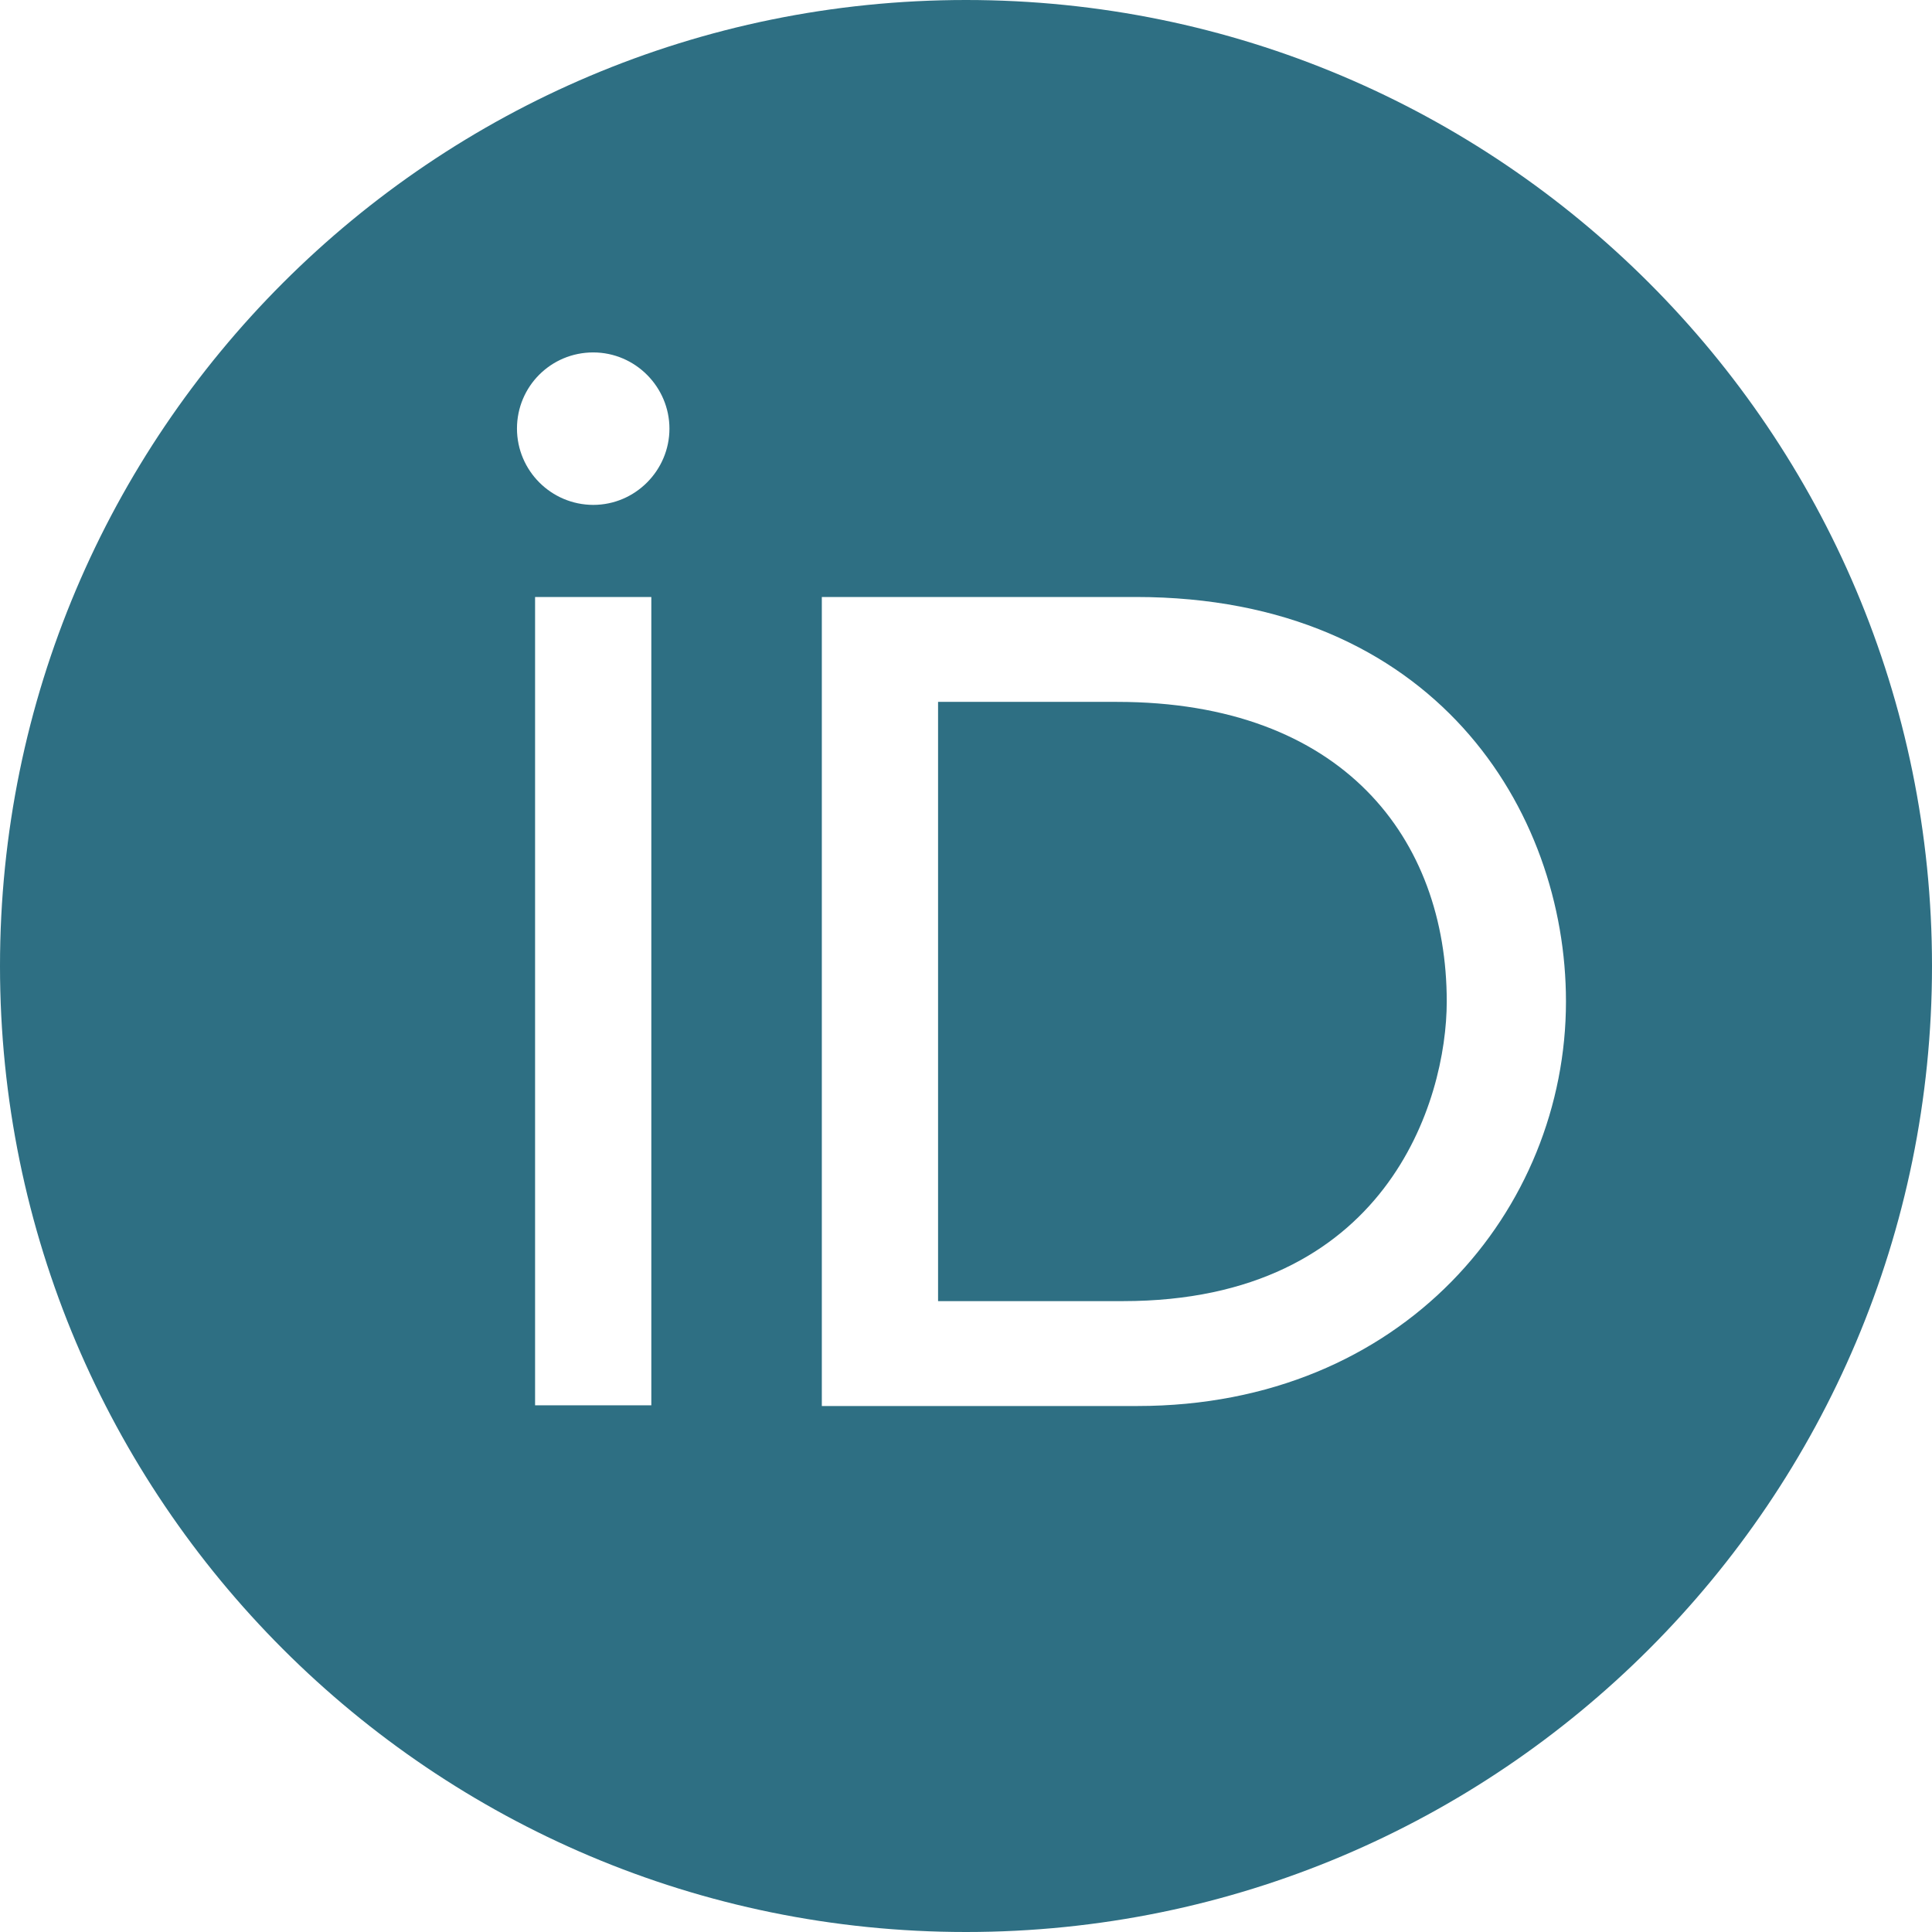
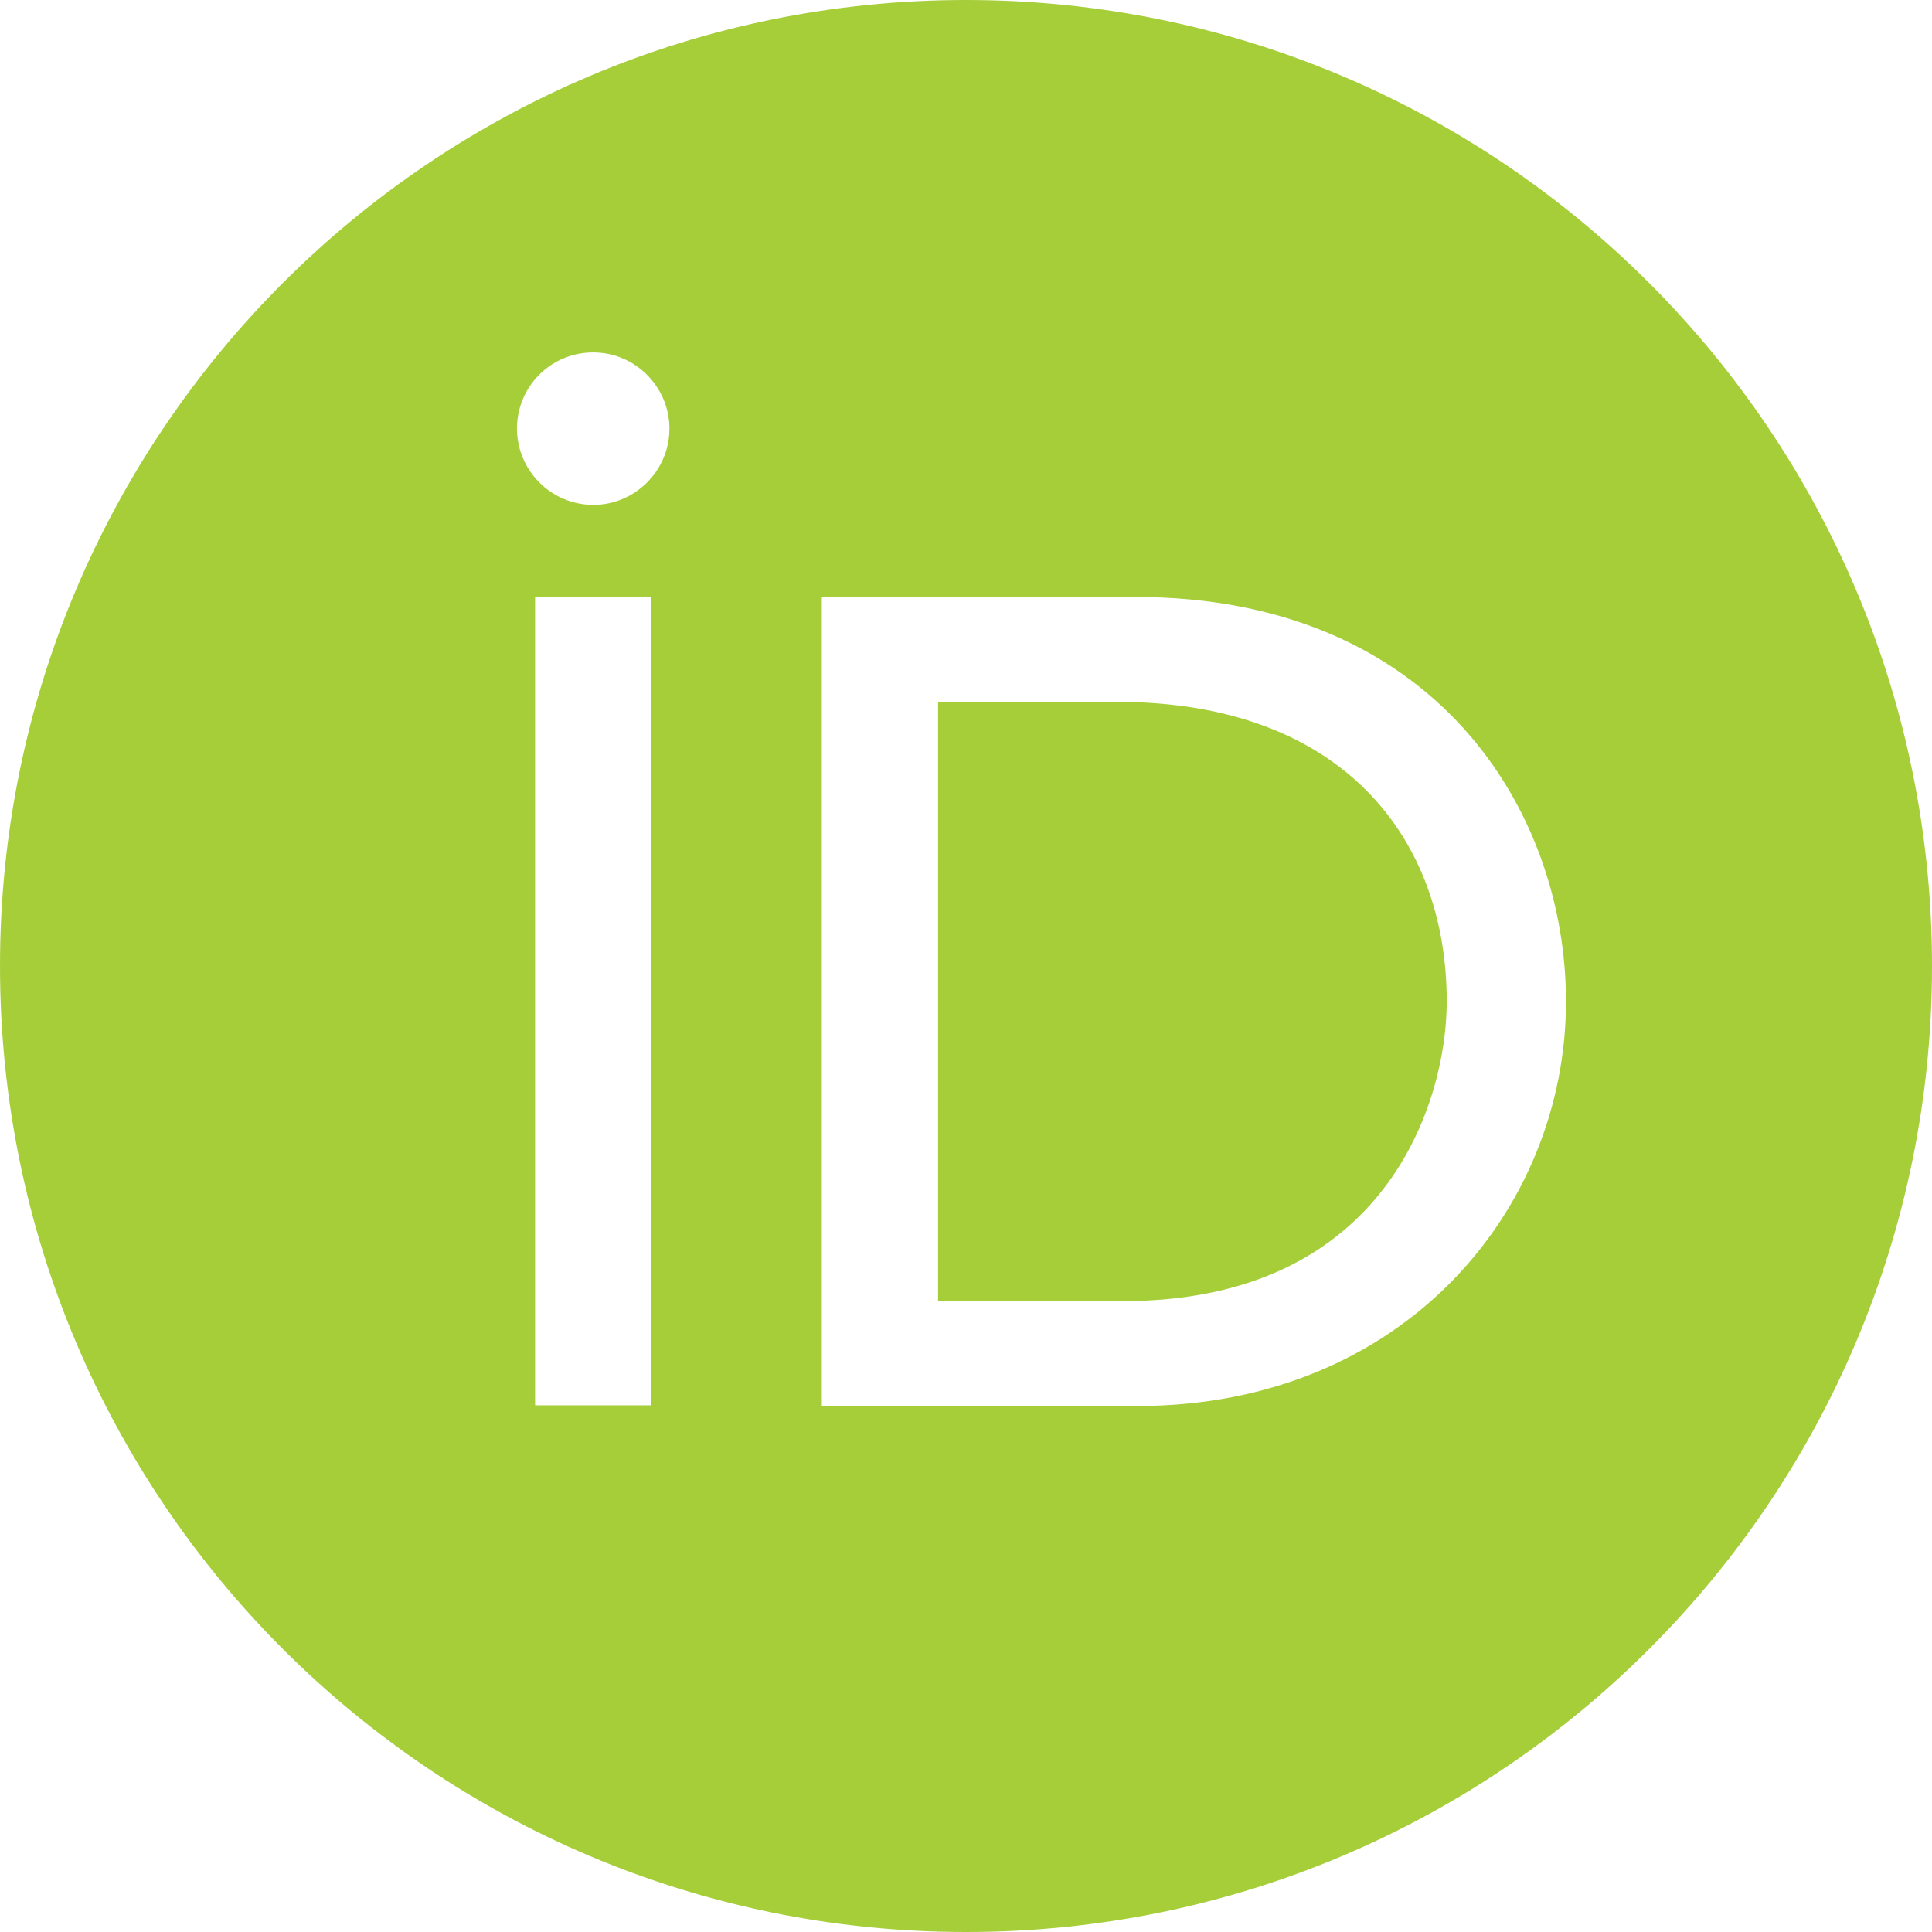
- <svg xmlns="http://www.w3.org/2000/svg" fill="#2e6f83" role="img" viewBox="0 0 24 24">
+ <svg xmlns="http://www.w3.org/2000/svg" fill="#A6CE39" role="img" viewBox="0 0 24 24">
  <path d="M12 0C5.372 0 0 5.372 0 12s5.372 12 12 12 12-5.372 12-12S18.628 0 12 0zM7.369 4.378c.525 0 .947.431.947.947s-.422.947-.947.947a.95.95 0 0 1-.947-.947c0-.525.422-.947.947-.947zm-.722 3.038h1.444v10.041H6.647V7.416zm3.562 0h3.9c3.712 0 5.344 2.653 5.344 5.025 0 2.578-2.016 5.025-5.325 5.025h-3.919V7.416zm1.444 1.303v7.444h2.297c3.272 0 4.022-2.484 4.022-3.722 0-2.016-1.284-3.722-4.097-3.722h-2.222z" />
</svg>
